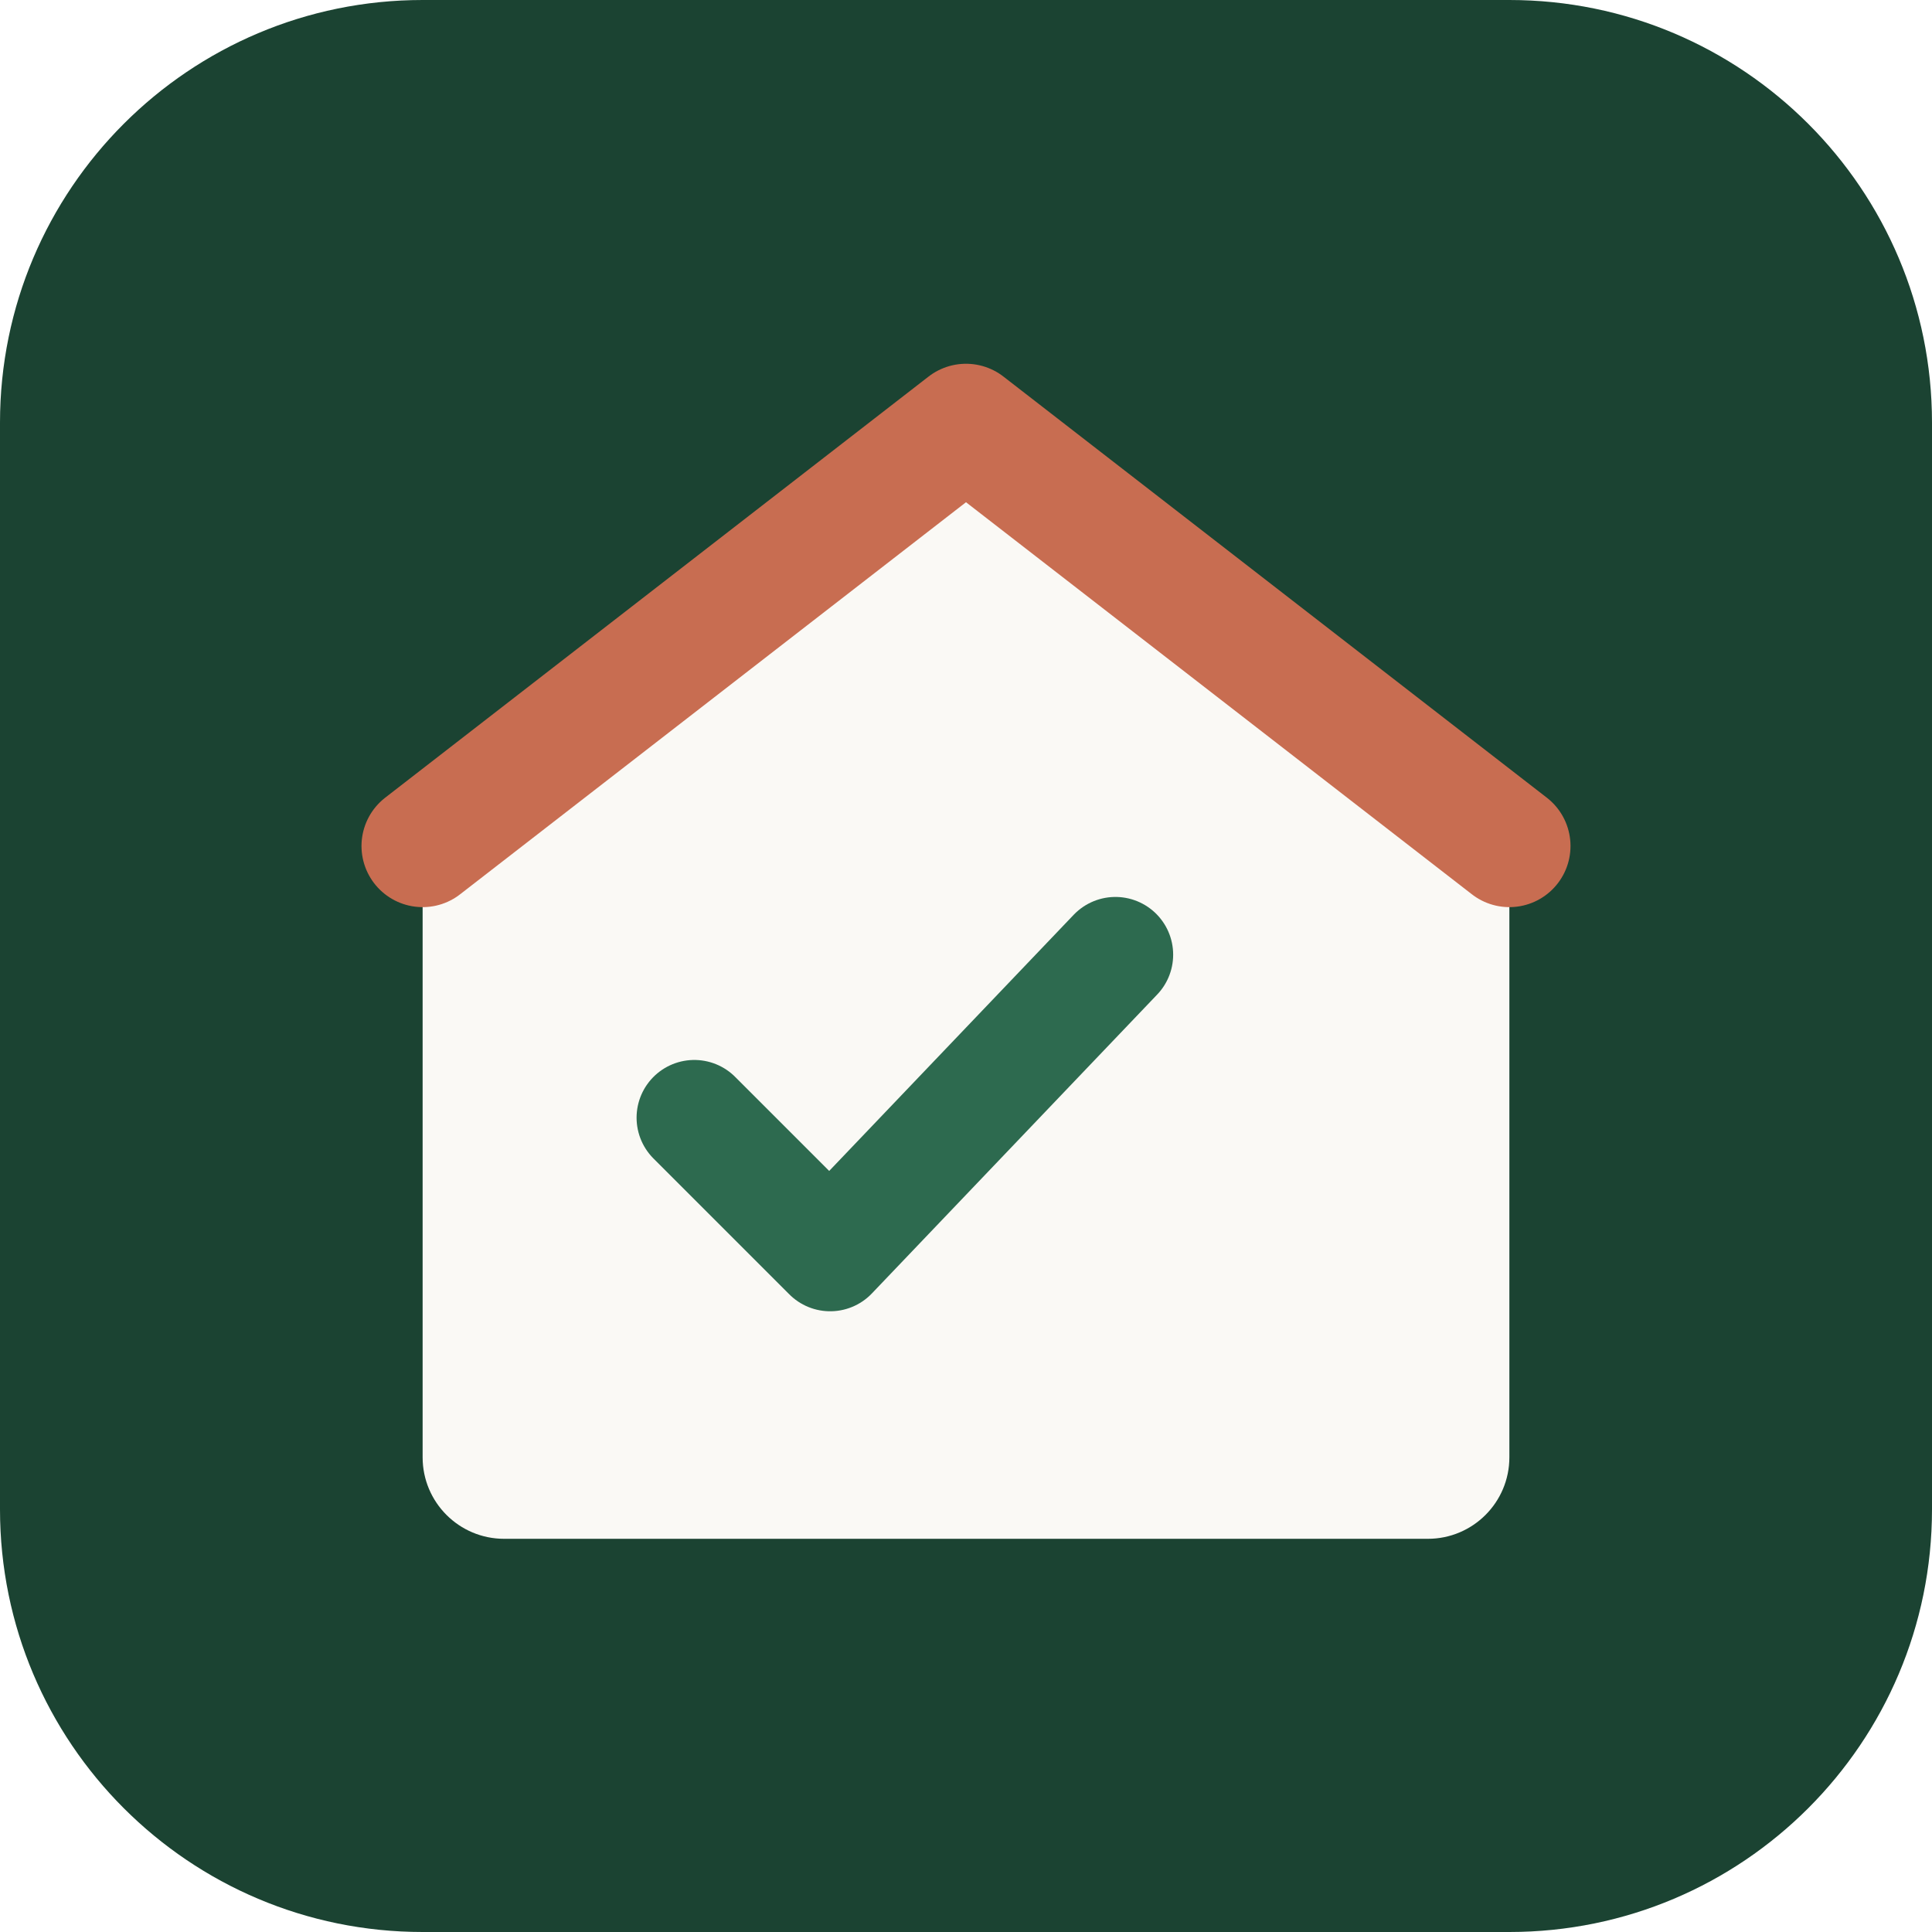
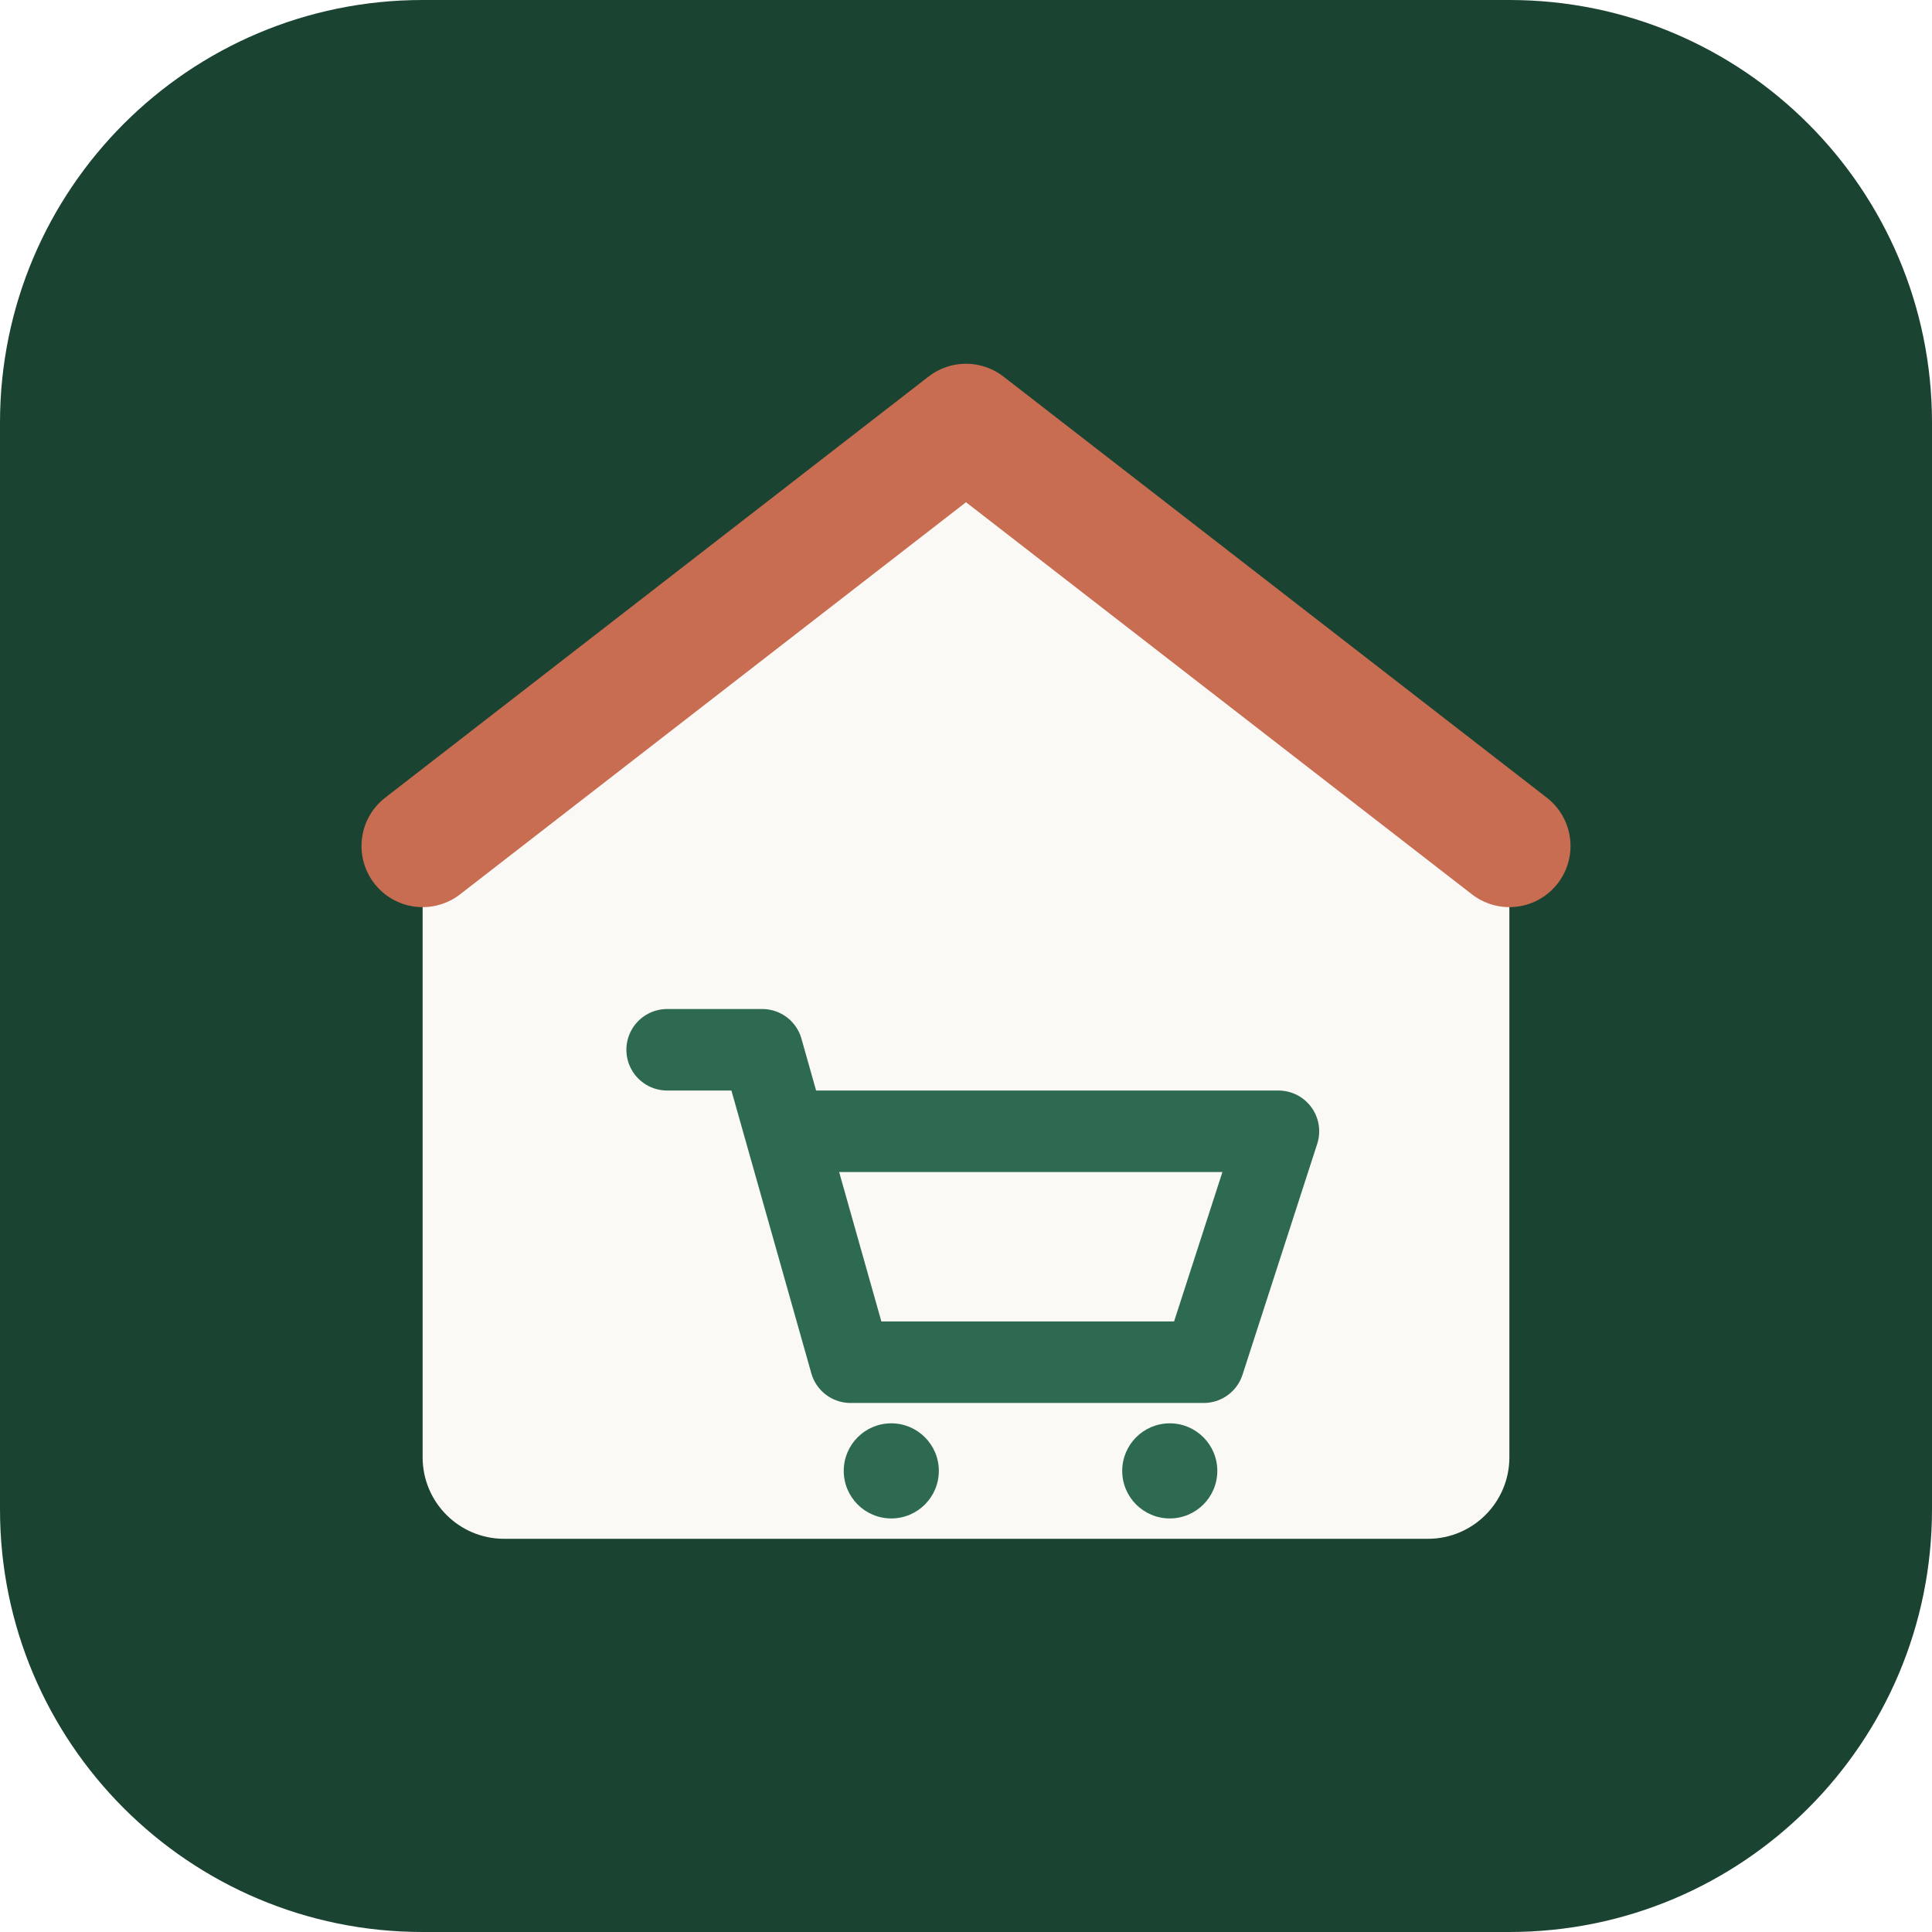
<svg xmlns="http://www.w3.org/2000/svg" viewBox="0 0 512 512">
  <rect width="512" height="512" rx="112" fill="#1b4332" />
  <g transform="translate(256 262) scale(0.9) translate(-256 -262)">
    <path d="M256 96 L416 220 V400 a24 24 0 0 1 -24 24 H120 a24 24 0 0 1 -24 -24 V220 Z" fill="#faf9f5" />
    <path d="M256 96 L416 220 M256 96 L96 220" stroke="#c86d51" stroke-width="36" stroke-linecap="round" />
-     <path d="M176 300 l40 40 l84 -88" fill="none" stroke="#2d6a4f" stroke-width="34" stroke-linecap="round" stroke-linejoin="round" />
+     <path d="M168 280 h28 l26 92 h104 l22 -68 h-136" fill="none" stroke="#2d6a4f" stroke-width="24" stroke-linecap="round" stroke-linejoin="round" />
+     <circle cx="234" cy="404" r="14" fill="#2d6a4f" />
+     <circle cx="316" cy="404" r="14" fill="#2d6a4f" />
  </g>
</svg>
